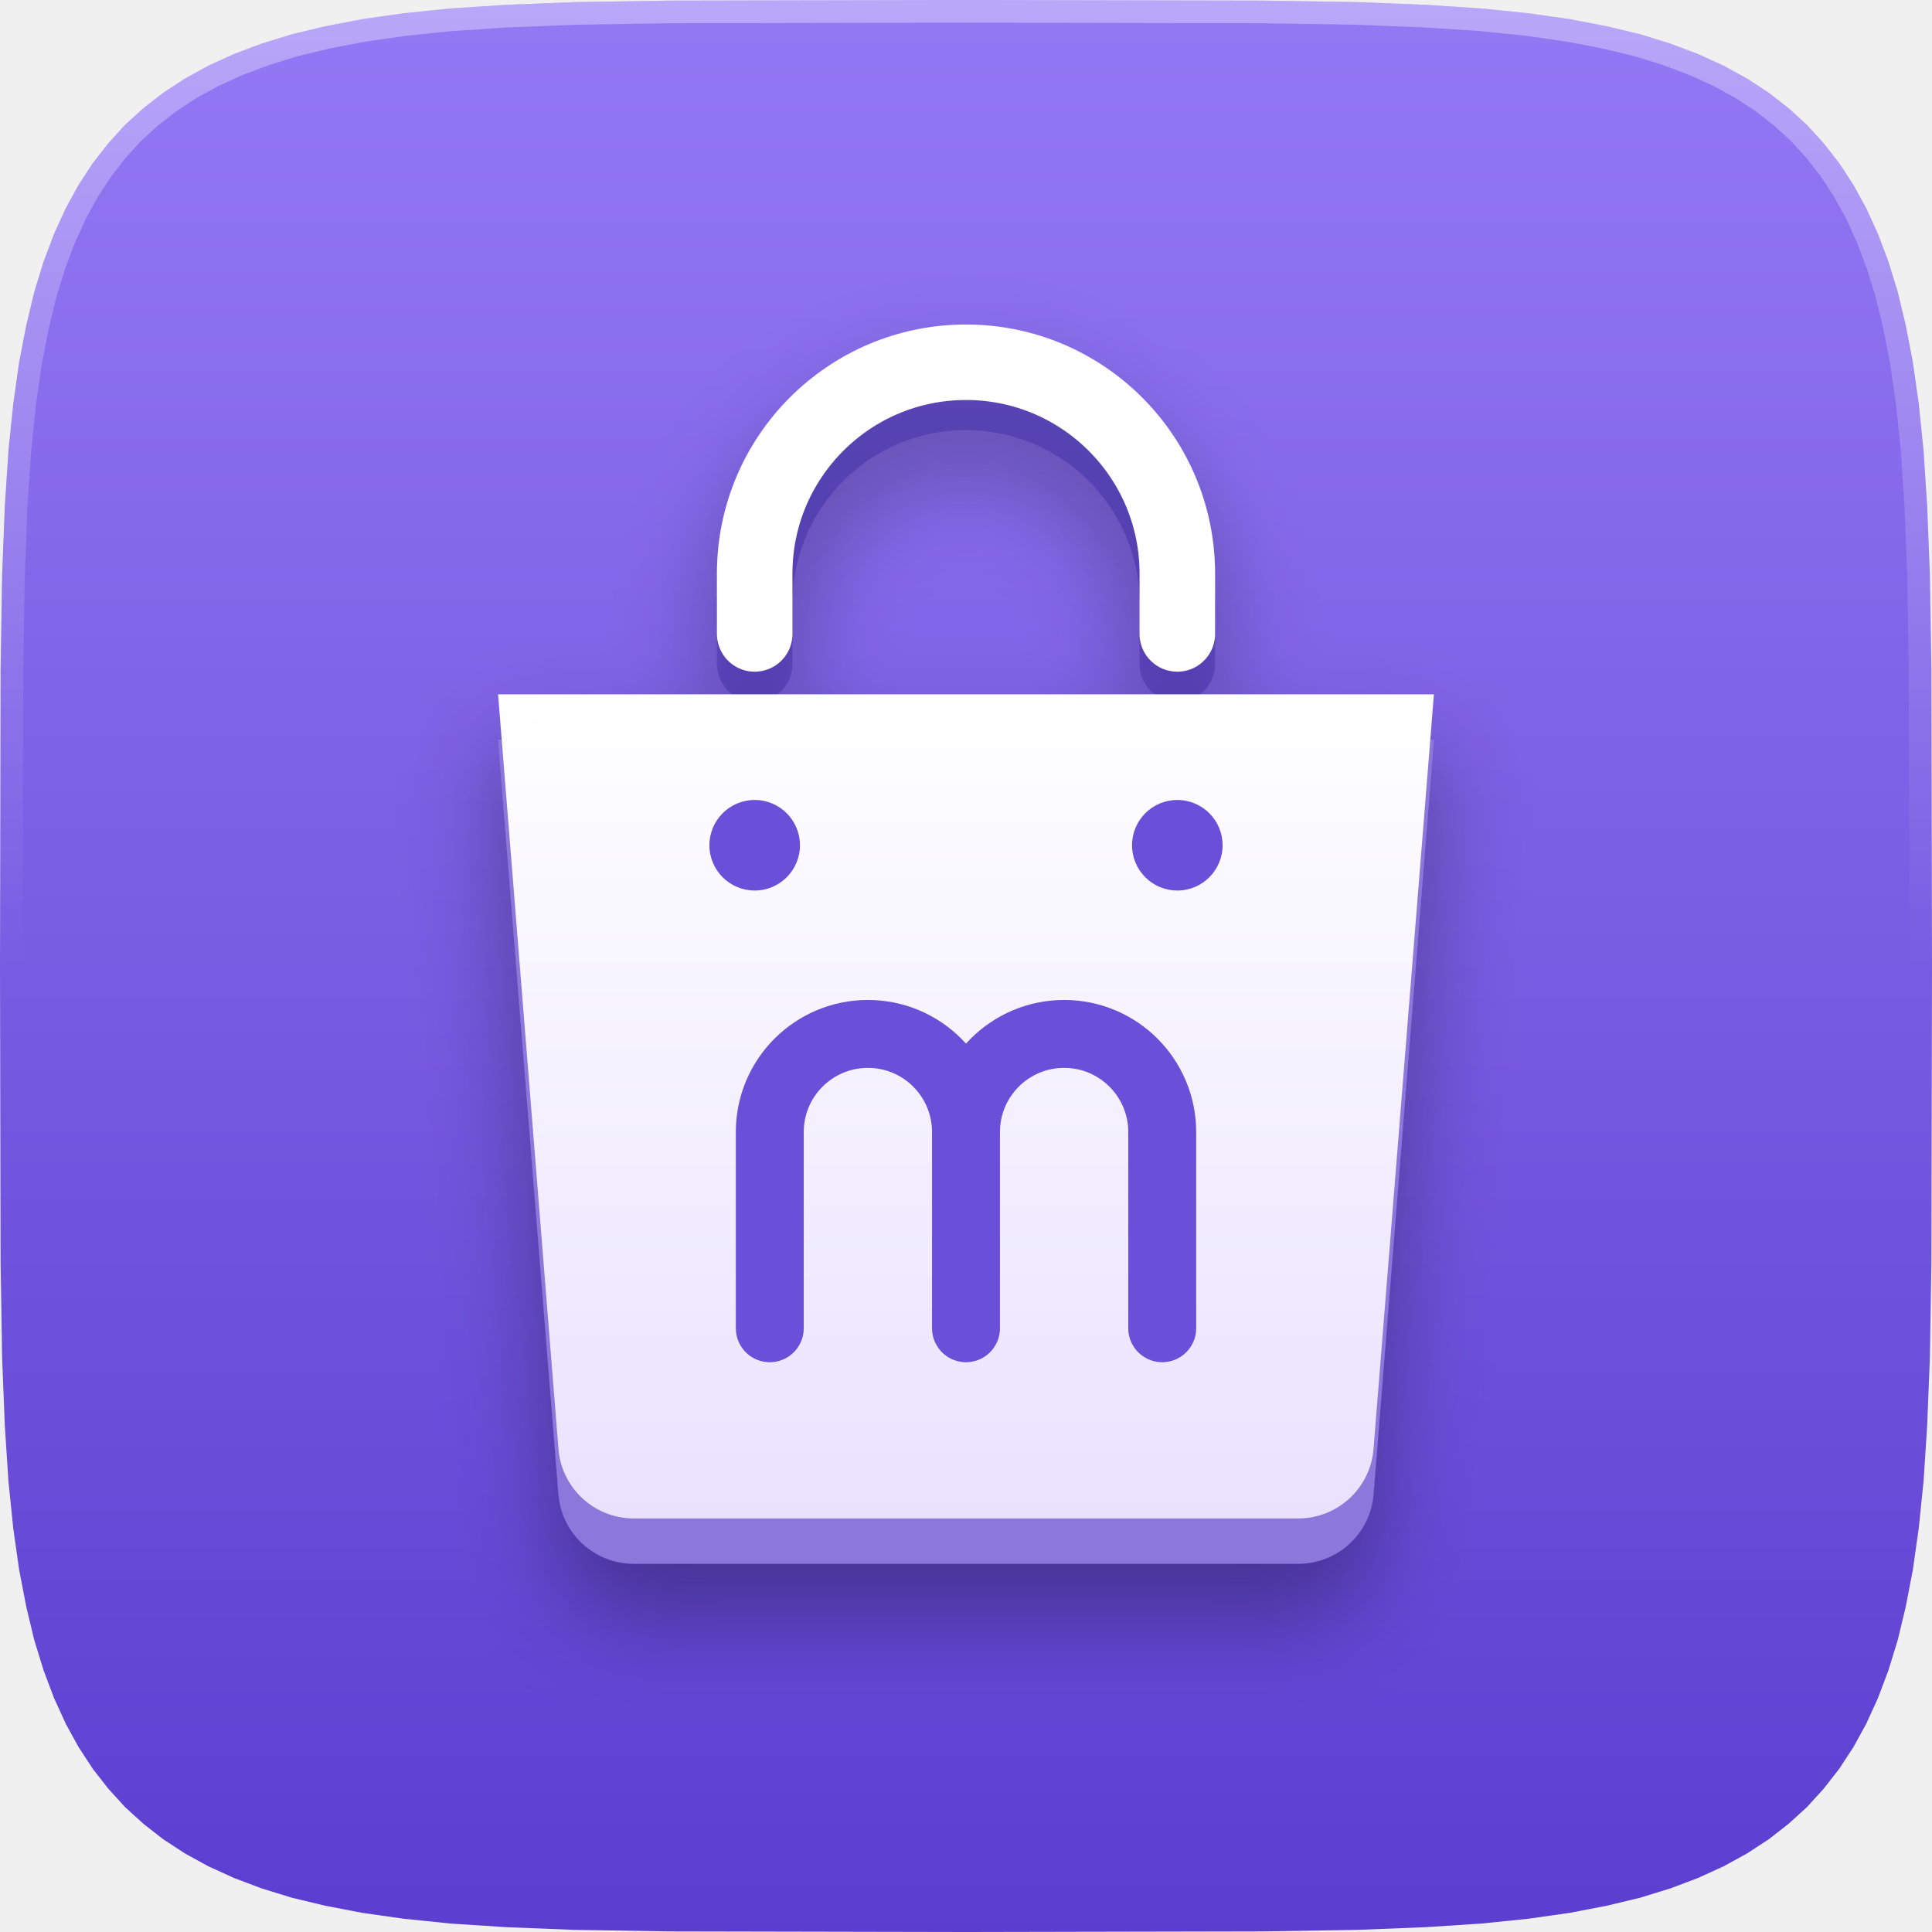
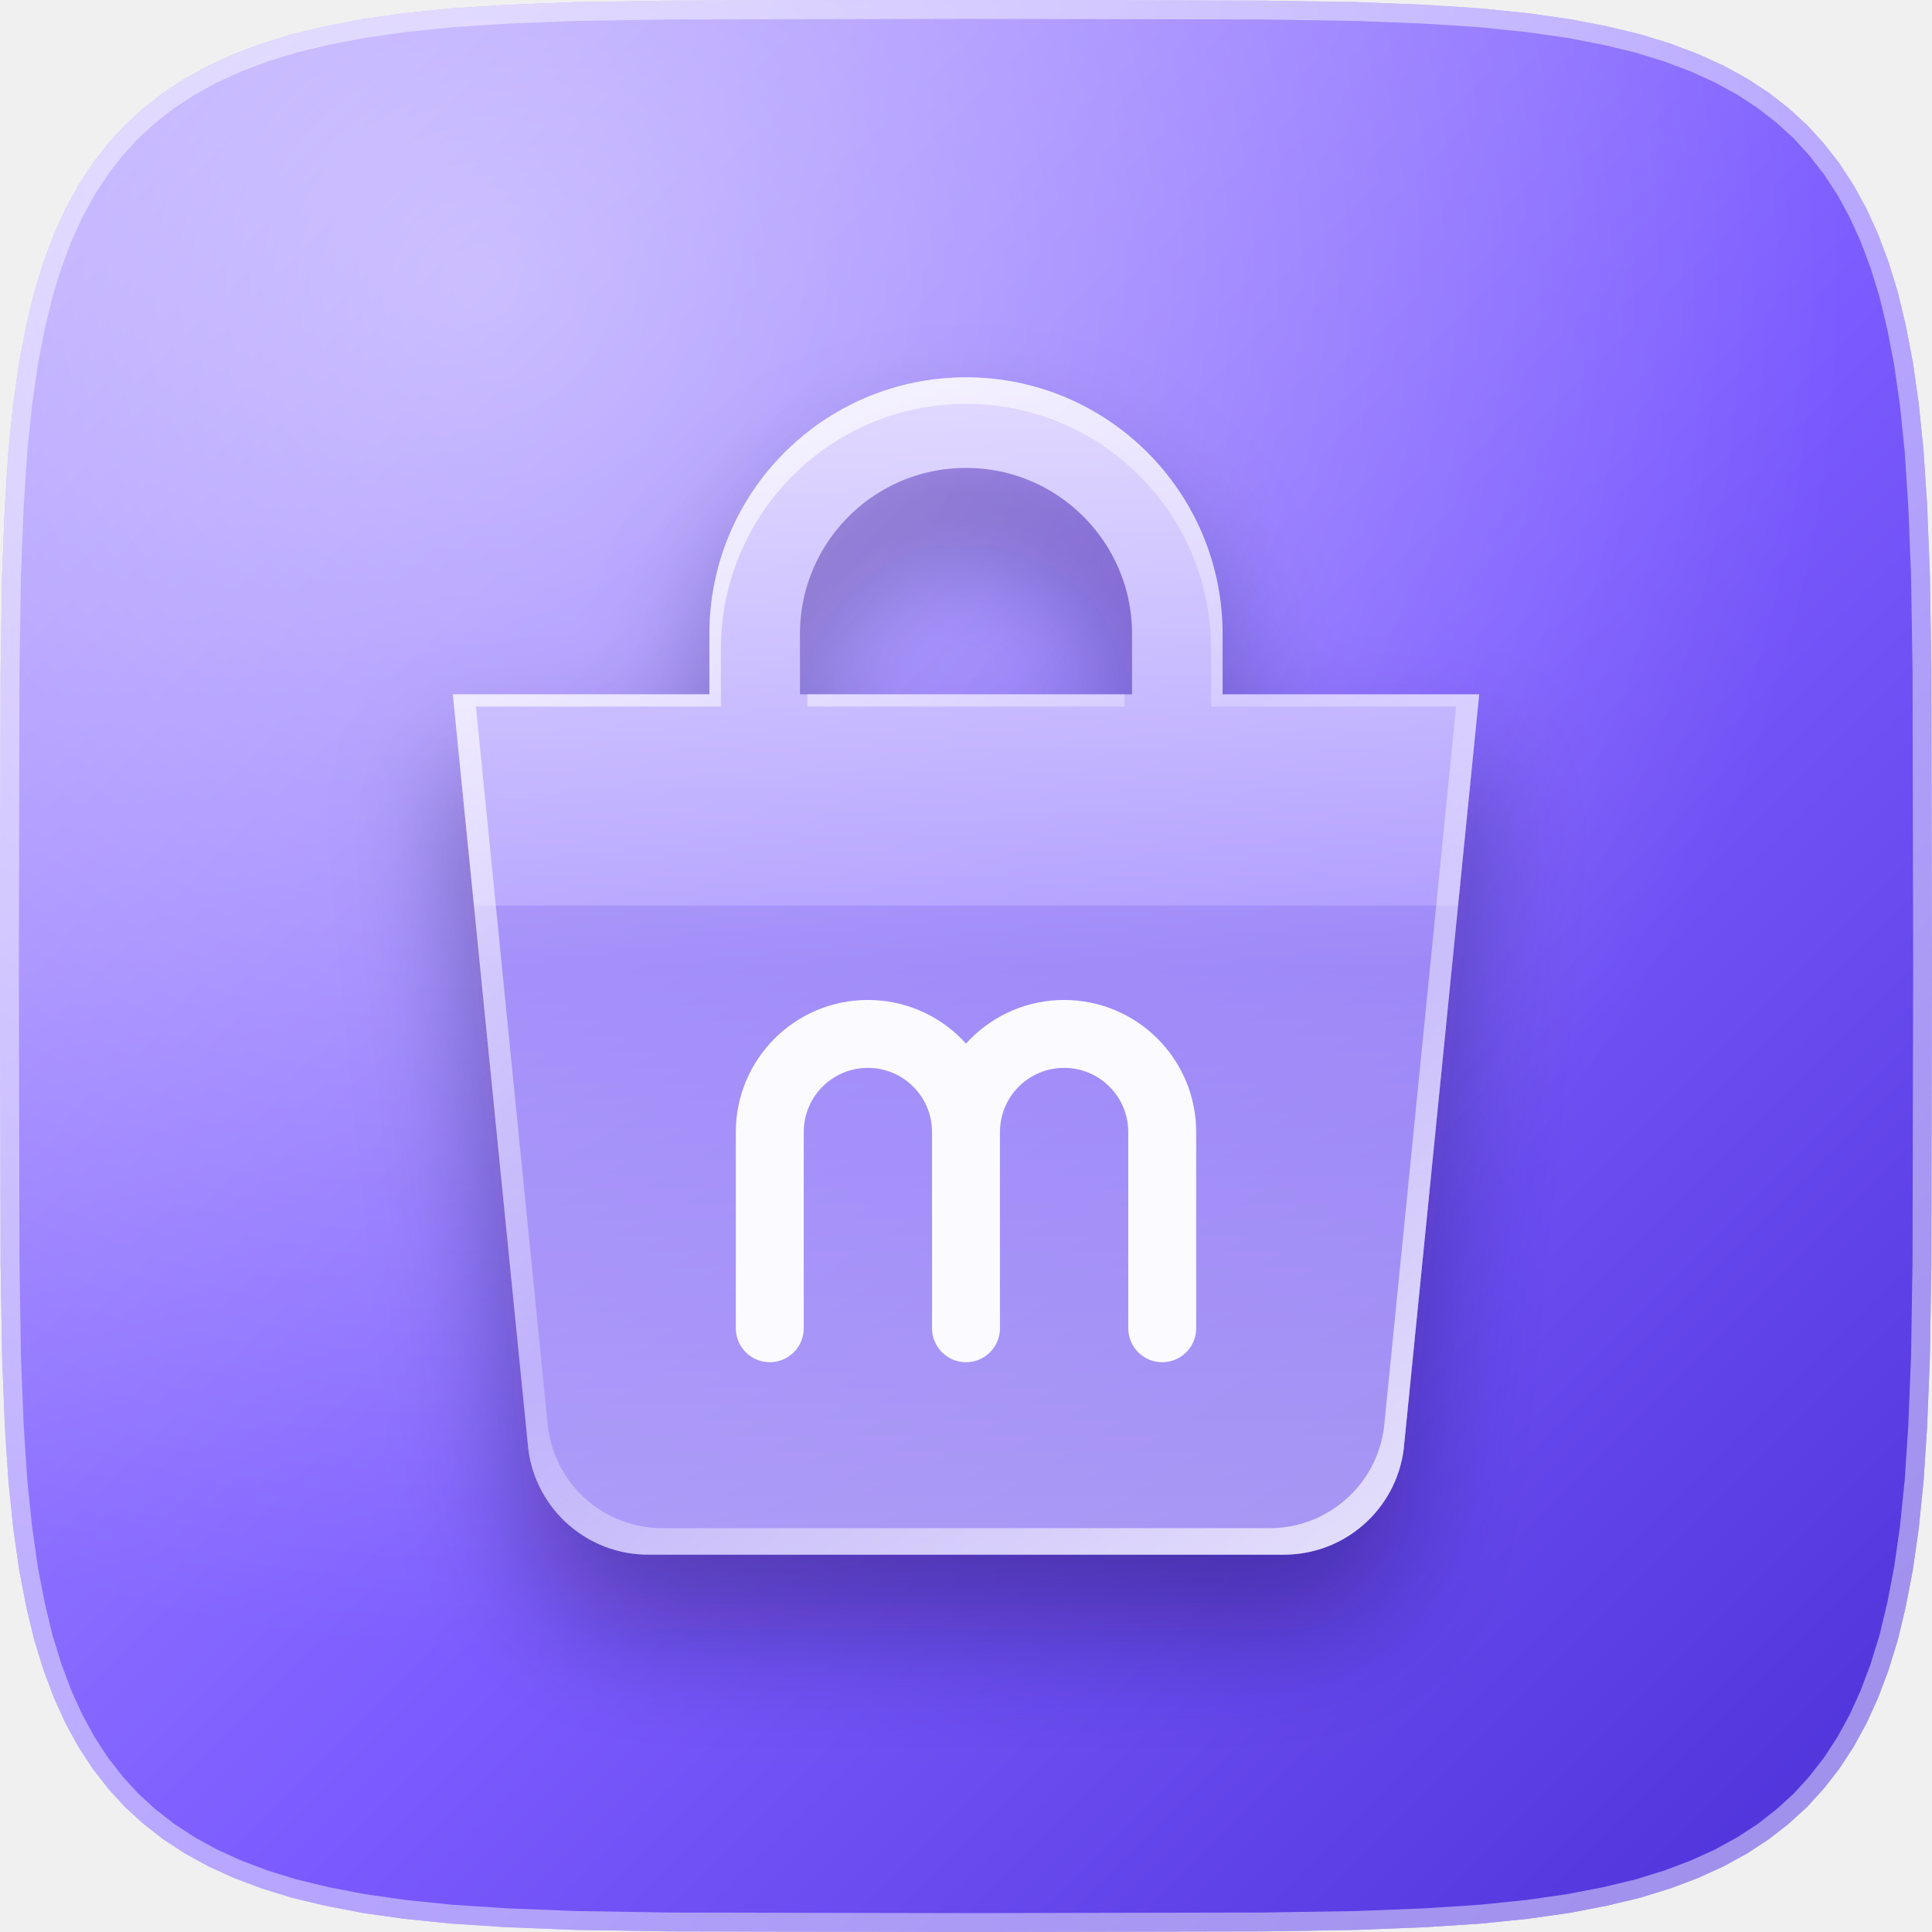
<svg xmlns="http://www.w3.org/2000/svg" viewBox="0 0 128 128" width="128" height="128">
  <defs>
-     <filter id="sh" x="-40%" y="-40%" width="180%" height="190%">
-       <feGaussianBlur in="SourceAlpha" stdDeviation="3.2" />
-       <feOffset dy="3.5" />
-       <feComponentTransfer>
-         <feFuncA type="linear" slope="0.32" />
-       </feComponentTransfer>
-       <feMerge>
-         <feMergeNode />
-         <feMergeNode in="SourceGraphic" />
-       </feMerge>
-     </filter>
-     <filter id="sh2" x="-40%" y="-40%" width="180%" height="190%">
-       <feGaussianBlur in="SourceAlpha" stdDeviation="1.6" />
-       <feOffset dy="1.5" />
-       <feComponentTransfer>
-         <feFuncA type="linear" slope="0.25" />
-       </feComponentTransfer>
-       <feMerge>
-         <feMergeNode />
-         <feMergeNode in="SourceGraphic" />
-       </feMerge>
-     </filter>
-     <linearGradient id="sBag" x1="0" y1="0" x2="0" y2="1">
-       <stop offset="0" stop-color="#FFFFFF" />
-       <stop offset="1" stop-color="#E9E2FF" />
-     </linearGradient>
-     <linearGradient id="sSide" x1="0" y1="0" x2="0" y2="1">
-       <stop offset="0" stop-color="#CFC2FA" />
-       <stop offset="1" stop-color="#B3A2F0" />
-     </linearGradient>
-     <linearGradient id="bgG" x1="0" y1="0" x2="0" y2="1">
-       <stop offset="0" stop-color="#9479F5" />
-       <stop offset="1" stop-color="#5B3ECF" />
-     </linearGradient>
-     <linearGradient id="bgHi" x1="0" y1="0" x2="0" y2="1">
-       <stop offset="0" stop-color="#FFFFFF" stop-opacity="0.35" />
-       <stop offset="0.5" stop-color="#FFFFFF" stop-opacity="0" />
-     </linearGradient>
-     <clipPath id="shape">
+     <clipPath id="sq">
      <path d="M128.00 64.00 L127.96 83.67 L127.86 89.93 L127.68 94.47 L127.44 98.15 L127.12 101.27 L126.73 104.01 L126.26 106.45 L125.73 108.66 L125.11 110.67 L124.42 112.50 L123.65 114.19 L122.80 115.74 L121.86 117.18 L120.83 118.50 L119.72 119.72 L118.50 120.83 L117.18 121.86 L115.74 122.80 L114.19 123.65 L112.50 124.42 L110.67 125.11 L108.66 125.73 L106.45 126.26 L104.01 126.73 L101.27 127.12 L98.15 127.44 L94.47 127.68 L89.93 127.86 L83.67 127.96 L64.00 128.00 L44.33 127.96 L38.07 127.86 L33.53 127.68 L29.85 127.44 L26.73 127.12 L23.99 126.73 L21.55 126.26 L19.34 125.73 L17.33 125.11 L15.50 124.42 L13.81 123.65 L12.26 122.80 L10.82 121.86 L9.50 120.83 L8.28 119.72 L7.17 118.50 L6.14 117.18 L5.20 115.74 L4.35 114.19 L3.58 112.50 L2.89 110.67 L2.27 108.66 L1.74 106.45 L1.27 104.01 L0.88 101.27 L0.56 98.15 L0.32 94.47 L0.14 89.93 L0.04 83.67 L0.00 64.00 L0.04 44.33 L0.14 38.07 L0.32 33.53 L0.56 29.85 L0.88 26.73 L1.27 23.99 L1.74 21.55 L2.27 19.34 L2.89 17.33 L3.58 15.50 L4.35 13.81 L5.20 12.26 L6.14 10.82 L7.17 9.50 L8.28 8.28 L9.50 7.17 L10.82 6.14 L12.26 5.20 L13.81 4.35 L15.50 3.58 L17.33 2.89 L19.34 2.27 L21.55 1.74 L23.99 1.27 L26.73 0.88 L29.85 0.56 L33.53 0.32 L38.07 0.14 L44.33 0.04 L64.00 0.00 L83.67 0.04 L89.93 0.14 L94.47 0.32 L98.15 0.56 L101.27 0.88 L104.01 1.27 L106.45 1.74 L108.66 2.27 L110.67 2.89 L112.50 3.58 L114.19 4.35 L115.74 5.20 L117.18 6.14 L118.50 7.17 L119.72 8.28 L120.83 9.50 L121.86 10.82 L122.80 12.26 L123.65 13.81 L124.42 15.50 L125.11 17.33 L125.73 19.34 L126.26 21.55 L126.73 23.99 L127.12 26.73 L127.44 29.85 L127.68 33.53 L127.86 38.07 L127.96 44.33Z" />
    </clipPath>
+     <linearGradient id="bg" x1="0" y1="0" x2="1" y2="1">
+       <stop offset="0" stop-color="#B6A2FF" />
+       <stop offset="0.55" stop-color="#7C5CFF" />
+       <stop offset="1" stop-color="#4A2FD6" />
+     </linearGradient>
+     <radialGradient id="glow" cx="0.25" cy="0.15" r="0.7">
+       <stop offset="0" stop-color="#FFFFFF" stop-opacity="0.45" />
+       <stop offset="1" stop-color="#FFFFFF" stop-opacity="0" />
+     </radialGradient>
+     <linearGradient id="body" gradientUnits="userSpaceOnUse" x1="0" y1="20" x2="0" y2="108">
+       <stop offset="0" stop-color="#FFFFFF" stop-opacity="0.78" />
+       <stop offset="0.5" stop-color="#FFFFFF" stop-opacity="0.38" />
+       <stop offset="1" stop-color="#FFFFFF" stop-opacity="0.55" />
+     </linearGradient>
+     <linearGradient id="rim" gradientUnits="userSpaceOnUse" x1="20" y1="18" x2="108" y2="110">
+       <stop offset="0" stop-color="#FFFFFF" stop-opacity="1" />
+       <stop offset="0.5" stop-color="#FFFFFF" stop-opacity="0.25" />
+       <stop offset="1" stop-color="#FFFFFF" stop-opacity="0.85" />
+     </linearGradient>
+     <filter id="blur2" x="-30%" y="-30%" width="160%" height="160%">
+       <feGaussianBlur stdDeviation="2" />
+     </filter>
+     <filter id="shadow" x="-30%" y="-30%" width="160%" height="170%">
+       <feGaussianBlur stdDeviation="4" />
+     </filter>
+     <mask id="gm" maskUnits="userSpaceOnUse" x="0" y="0" width="128" height="128">
+       <g fill="#FFF" stroke="#FFF">
+         <path d="M30 46h68l-5 50a8 8 0 0 1-8 7H43a8 8 0 0 1-8-7z" stroke="none" />
+         <path d="M50 46v-4a14 14 0 0 1 28 0v4" fill="none" stroke-width="6" stroke-linecap="round" />
+       </g>
+     </mask>
+     <mask id="rm" maskUnits="userSpaceOnUse" x="0" y="0" width="128" height="128">
+       <g fill="#FFF" stroke="#FFF" stroke-width="3.2">
+         <path d="M30 46h68l-5 50a8 8 0 0 1-8 7H43a8 8 0 0 1-8-7z" stroke="none" />
+         <path d="M50 46v-4a14 14 0 0 1 28 0v4" fill="none" stroke-width="6" stroke-linecap="round" />
+       </g>
+       <g fill="#000" stroke="#000" transform="translate(64 64) scale(0.955) translate(-64 -64)">
+         <path d="M30 46h68l-5 50a8 8 0 0 1-8 7H43a8 8 0 0 1-8-7z" stroke="none" />
+         <path d="M50 46v-4a14 14 0 0 1 28 0v4" fill="none" stroke-width="6" stroke-linecap="round" />
+       </g>
+     </mask>
  </defs>
-   <g clip-path="url(#shape)">
-     <rect width="128" height="128" fill="url(#bgG)" />
-     <path d="M128.00 64.00 L127.96 83.67 L127.86 89.93 L127.68 94.47 L127.44 98.15 L127.12 101.27 L126.73 104.01 L126.26 106.45 L125.73 108.66 L125.11 110.67 L124.42 112.50 L123.65 114.19 L122.80 115.74 L121.86 117.18 L120.83 118.50 L119.72 119.72 L118.50 120.83 L117.18 121.86 L115.74 122.80 L114.19 123.65 L112.50 124.42 L110.67 125.11 L108.66 125.73 L106.45 126.26 L104.01 126.73 L101.27 127.12 L98.15 127.44 L94.47 127.68 L89.93 127.86 L83.67 127.96 L64.00 128.00 L44.33 127.96 L38.07 127.86 L33.53 127.68 L29.85 127.44 L26.73 127.12 L23.99 126.73 L21.55 126.26 L19.34 125.73 L17.33 125.11 L15.50 124.42 L13.81 123.65 L12.26 122.80 L10.82 121.86 L9.50 120.83 L8.28 119.72 L7.17 118.50 L6.14 117.18 L5.20 115.74 L4.35 114.19 L3.58 112.50 L2.89 110.67 L2.27 108.66 L1.74 106.45 L1.27 104.01 L0.88 101.27 L0.56 98.15 L0.32 94.47 L0.14 89.93 L0.04 83.67 L0.00 64.00 L0.04 44.33 L0.14 38.07 L0.32 33.53 L0.56 29.85 L0.88 26.73 L1.27 23.99 L1.74 21.55 L2.27 19.34 L2.89 17.33 L3.58 15.50 L4.35 13.81 L5.20 12.26 L6.14 10.82 L7.17 9.50 L8.28 8.28 L9.50 7.17 L10.82 6.14 L12.26 5.20 L13.81 4.35 L15.50 3.58 L17.33 2.89 L19.34 2.27 L21.55 1.74 L23.99 1.27 L26.73 0.88 L29.85 0.56 L33.53 0.32 L38.07 0.14 L44.33 0.04 L64.00 0.00 L83.67 0.04 L89.93 0.14 L94.47 0.32 L98.15 0.56 L101.27 0.88 L104.01 1.27 L106.45 1.74 L108.66 2.27 L110.67 2.89 L112.50 3.58 L114.19 4.35 L115.74 5.20 L117.18 6.14 L118.50 7.17 L119.72 8.28 L120.83 9.50 L121.86 10.82 L122.80 12.26 L123.65 13.81 L124.42 15.50 L125.11 17.33 L125.73 19.34 L126.26 21.55 L126.73 23.99 L127.12 26.73 L127.44 29.85 L127.68 33.53 L127.86 38.07 L127.96 44.33Z" fill="none" stroke="url(#bgHi)" stroke-width="3" />
-     <g filter="url(#sh)">
-       <path d="M50 42v-4a14 14 0 0 1 28 0v4" fill="none" stroke="#2E1A85" stroke-opacity="0.35" stroke-width="5" stroke-linecap="round" transform="translate(0 2)" />
-       <path d="M50 42v-4a14 14 0 0 1 28 0v4" fill="none" stroke="#FFFFFF" stroke-width="5" stroke-linecap="round" />
-       <path d="M33 46h62l-4 50a5 5 0 0 1-5 4.6H42a5 5 0 0 1-5-4.6z" fill="#8C78DA" transform="translate(0 3)" />
-       <path d="M33 46h62l-4 50a5 5 0 0 1-5 4.6H42a5 5 0 0 1-5-4.6z" fill="url(#sBag)" />
-       <path d="M36 47.2h56" stroke="#FFFFFF" stroke-width="1.5" stroke-linecap="round" />
-       <circle cx="50" cy="56" r="3" fill="#6A50D8" />
-       <circle cx="78" cy="56" r="3" fill="#6A50D8" />
-       <path d="M51 88V75a6.5 6.5 0 0 1 13 0v13M64 75a6.5 6.5 0 0 1 13 0v13" fill="none" stroke="#6A50D8" stroke-width="4.5" stroke-linecap="round" stroke-linejoin="round" />
+   <g clip-path="url(#sq)">
+     <rect width="128" height="128" fill="url(#bg)" />
+     <rect width="128" height="128" fill="url(#glow)" />
+     <g transform="translate(0 5)" opacity="0.35" filter="url(#shadow)">
+       <g fill="#0A0630" stroke="#0A0630">
+         <path d="M30 46h68l-5 50a8 8 0 0 1-8 7H43a8 8 0 0 1-8-7z" stroke="none" />
+         <path d="M50 46v-4a14 14 0 0 1 28 0v4" fill="none" stroke-width="6" stroke-linecap="round" />
+       </g>
    </g>
+     <g mask="url(#gm)">
+       <g transform="translate(64 64) scale(1.25) rotate(14) translate(-64 -64)">
+         <rect width="128" height="128" fill="url(#bg)" />
+       </g>
+       <rect width="128" height="128" fill="url(#body)" />
+       <rect x="0" y="60" width="128" height="68" fill="#4A2FD6" opacity="0.16" />
+     </g>
+     <rect width="128" height="128" fill="url(#rim)" mask="url(#rm)" />
+     <path d="M51 88V75a6.5 6.5 0 0 1 13 0v13M64 75a6.5 6.5 0 0 1 13 0v13" fill="none" stroke="#FFFFFF" stroke-opacity="0.95" stroke-width="4.5" stroke-linecap="round" stroke-linejoin="round" />
+     <path d="M128.00 64.00 L127.96 83.67 L127.86 89.93 L127.68 94.47 L127.44 98.15 L127.12 101.27 L126.73 104.01 L126.26 106.45 L125.73 108.66 L125.11 110.67 L124.42 112.50 L123.65 114.19 L122.80 115.74 L121.86 117.18 L120.83 118.50 L119.72 119.72 L118.50 120.83 L117.18 121.86 L115.74 122.80 L114.19 123.65 L112.50 124.42 L110.67 125.11 L108.66 125.73 L106.45 126.26 L104.01 126.73 L101.27 127.12 L98.15 127.44 L94.47 127.68 L89.93 127.86 L83.67 127.96 L64.00 128.00 L44.33 127.96 L38.07 127.86 L33.53 127.68 L29.85 127.44 L26.73 127.12 L23.99 126.73 L21.55 126.26 L19.34 125.73 L17.33 125.11 L15.50 124.42 L13.81 123.65 L12.26 122.80 L10.82 121.86 L9.50 120.83 L8.28 119.72 L7.17 118.50 L6.14 117.18 L5.20 115.74 L4.35 114.19 L3.58 112.50 L2.89 110.67 L2.27 108.66 L1.74 106.45 L1.27 104.01 L0.88 101.27 L0.56 98.15 L0.32 94.47 L0.14 89.93 L0.04 83.67 L0.00 64.00 L0.04 44.33 L0.14 38.07 L0.32 33.53 L0.56 29.85 L0.88 26.73 L1.27 23.99 L1.74 21.55 L2.27 19.34 L2.89 17.33 L3.58 15.50 L4.35 13.81 L5.20 12.26 L6.14 10.82 L7.17 9.50 L8.28 8.28 L9.50 7.17 L10.82 6.14 L12.26 5.20 L13.81 4.35 L15.50 3.58 L17.33 2.89 L19.34 2.27 L21.55 1.74 L23.99 1.27 L26.73 0.88 L29.85 0.56 L33.53 0.32 L38.07 0.14 L44.33 0.04 L64.00 0.00 L83.67 0.04 L89.93 0.14 L94.47 0.32 L98.15 0.56 L101.27 0.88 L104.01 1.27 L106.45 1.74 L108.66 2.27 L110.67 2.89 L112.50 3.58 L114.19 4.35 L115.74 5.20 L117.18 6.14 L118.50 7.17 L119.72 8.28 L120.83 9.50 L121.86 10.82 L122.80 12.26 L123.65 13.81 L124.42 15.50 L125.11 17.33 L125.73 19.34 L126.26 21.55 L126.73 23.99 L127.12 26.73 L127.44 29.85 L127.68 33.53 L127.86 38.07 L127.96 44.33Z" fill="none" stroke="#FFFFFF" stroke-opacity="0.45" stroke-width="2.5" />
  </g>
</svg>
